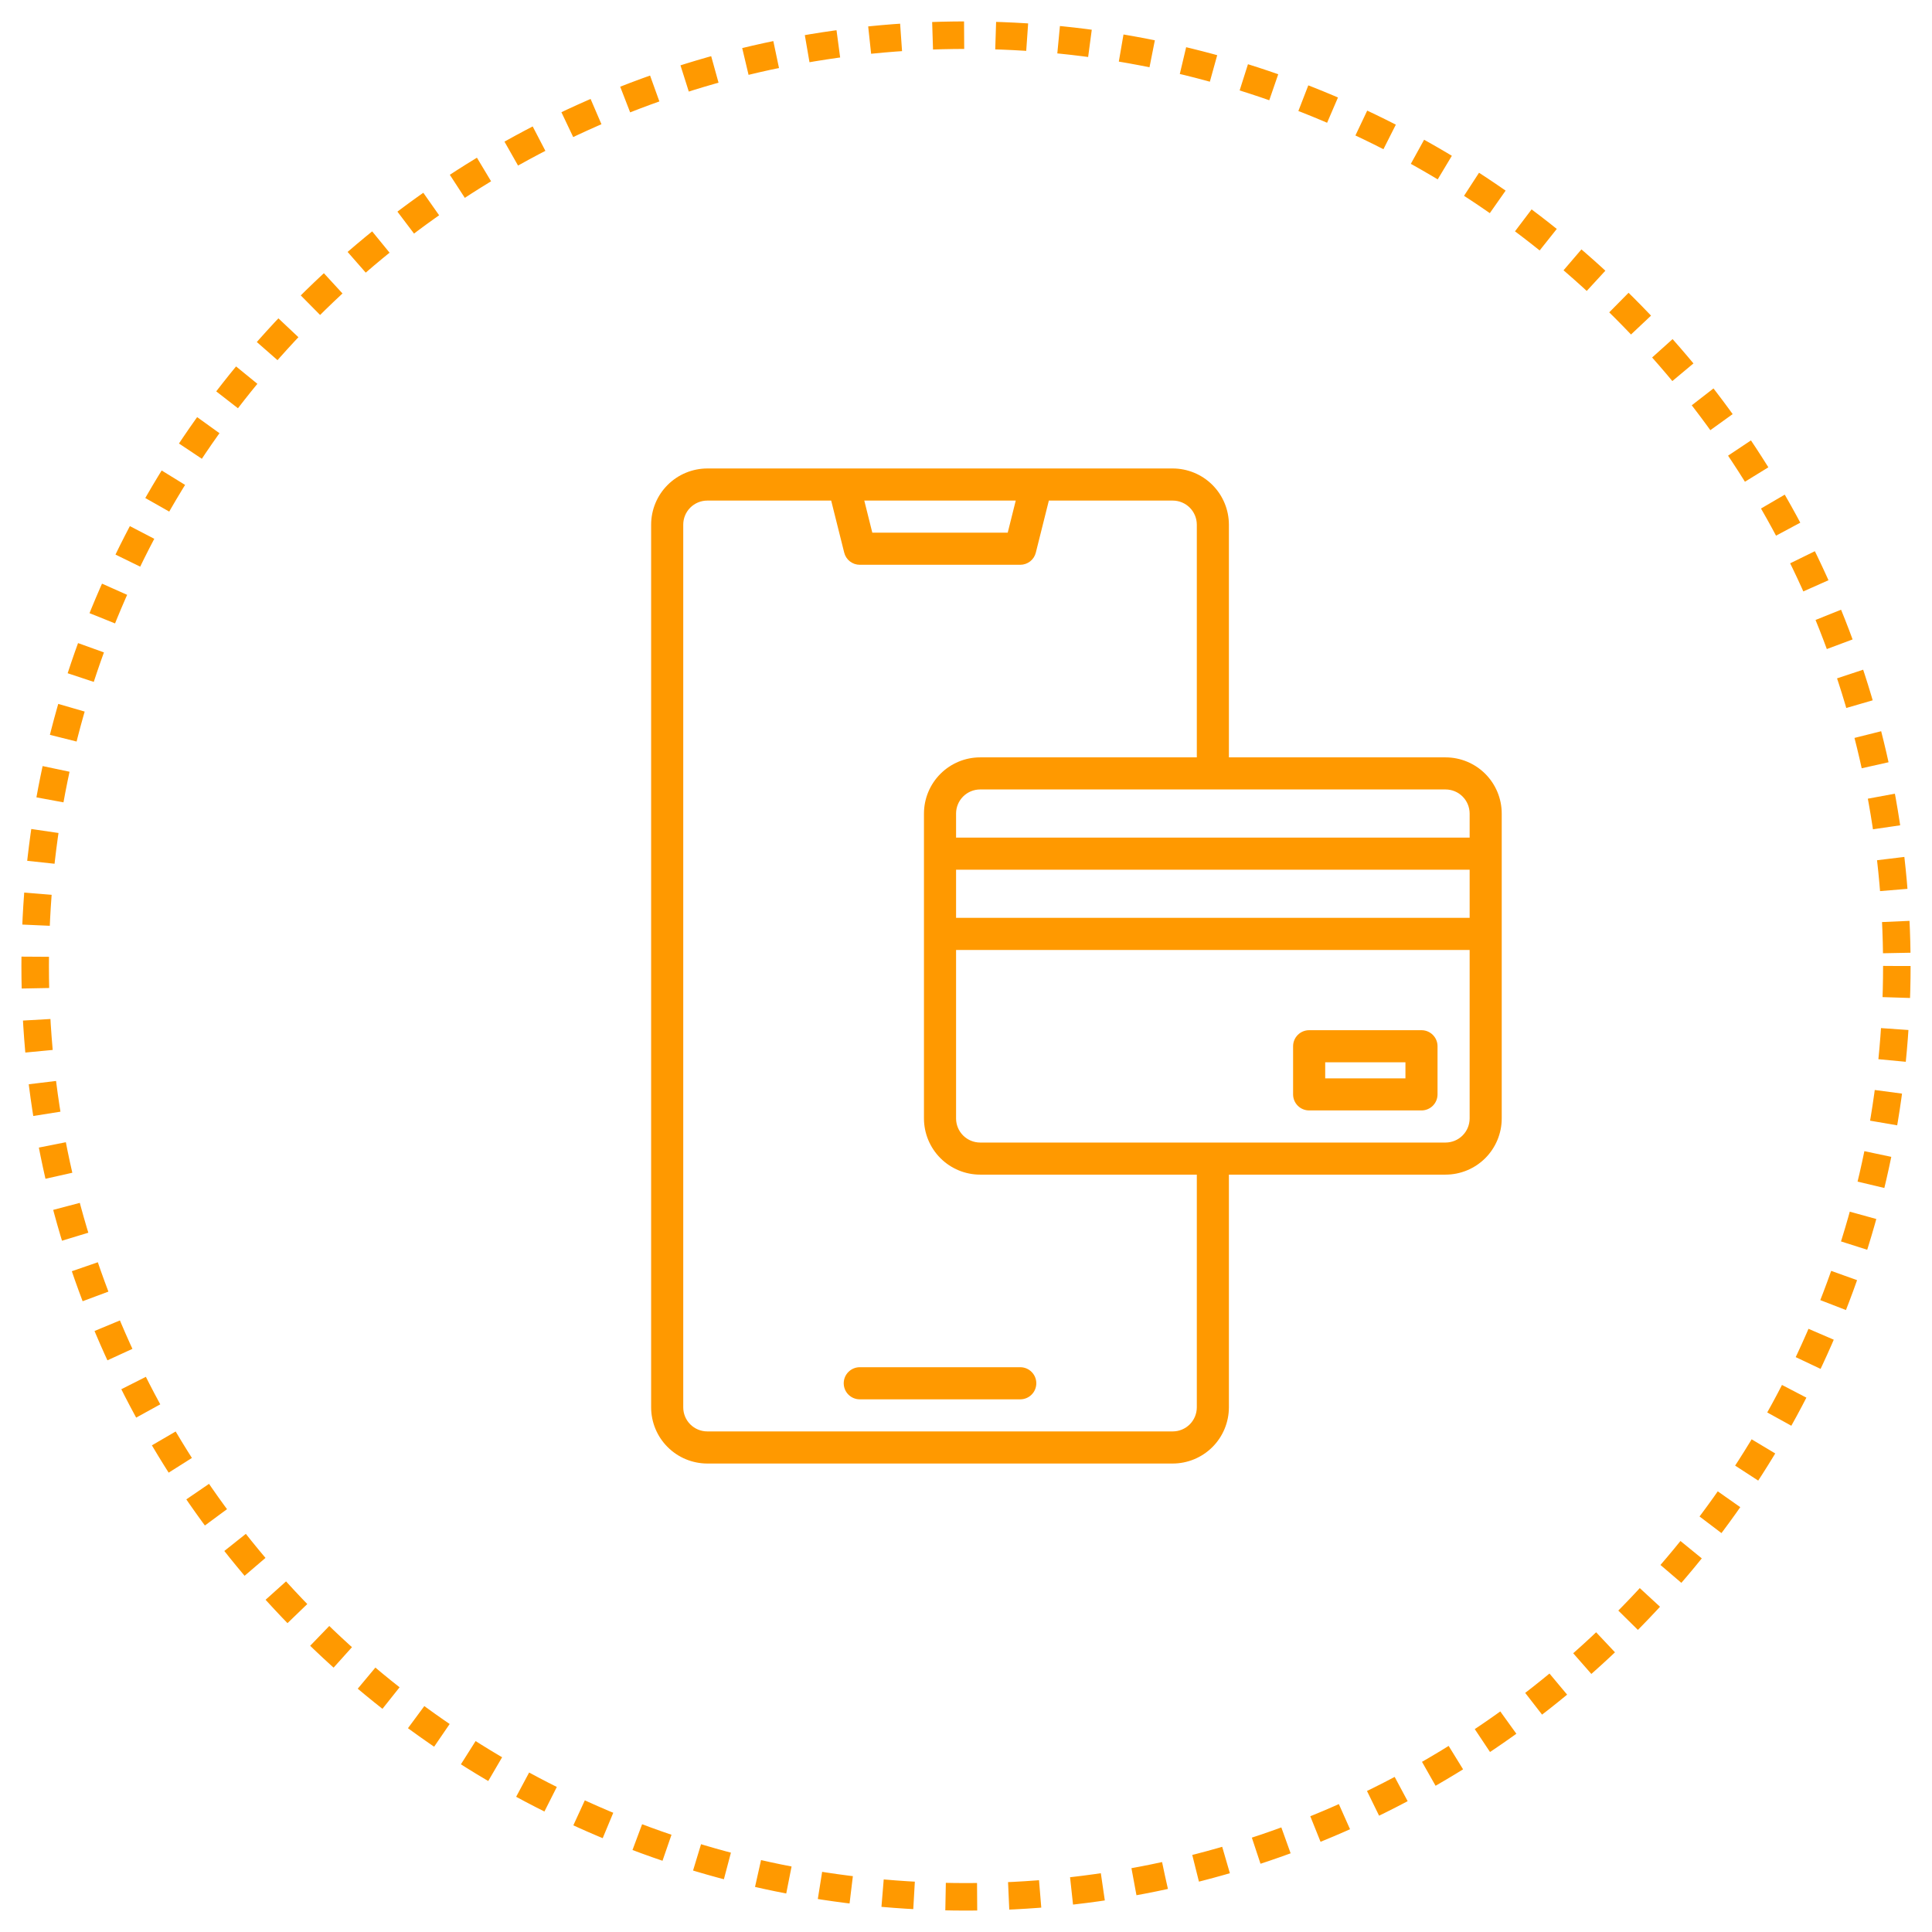
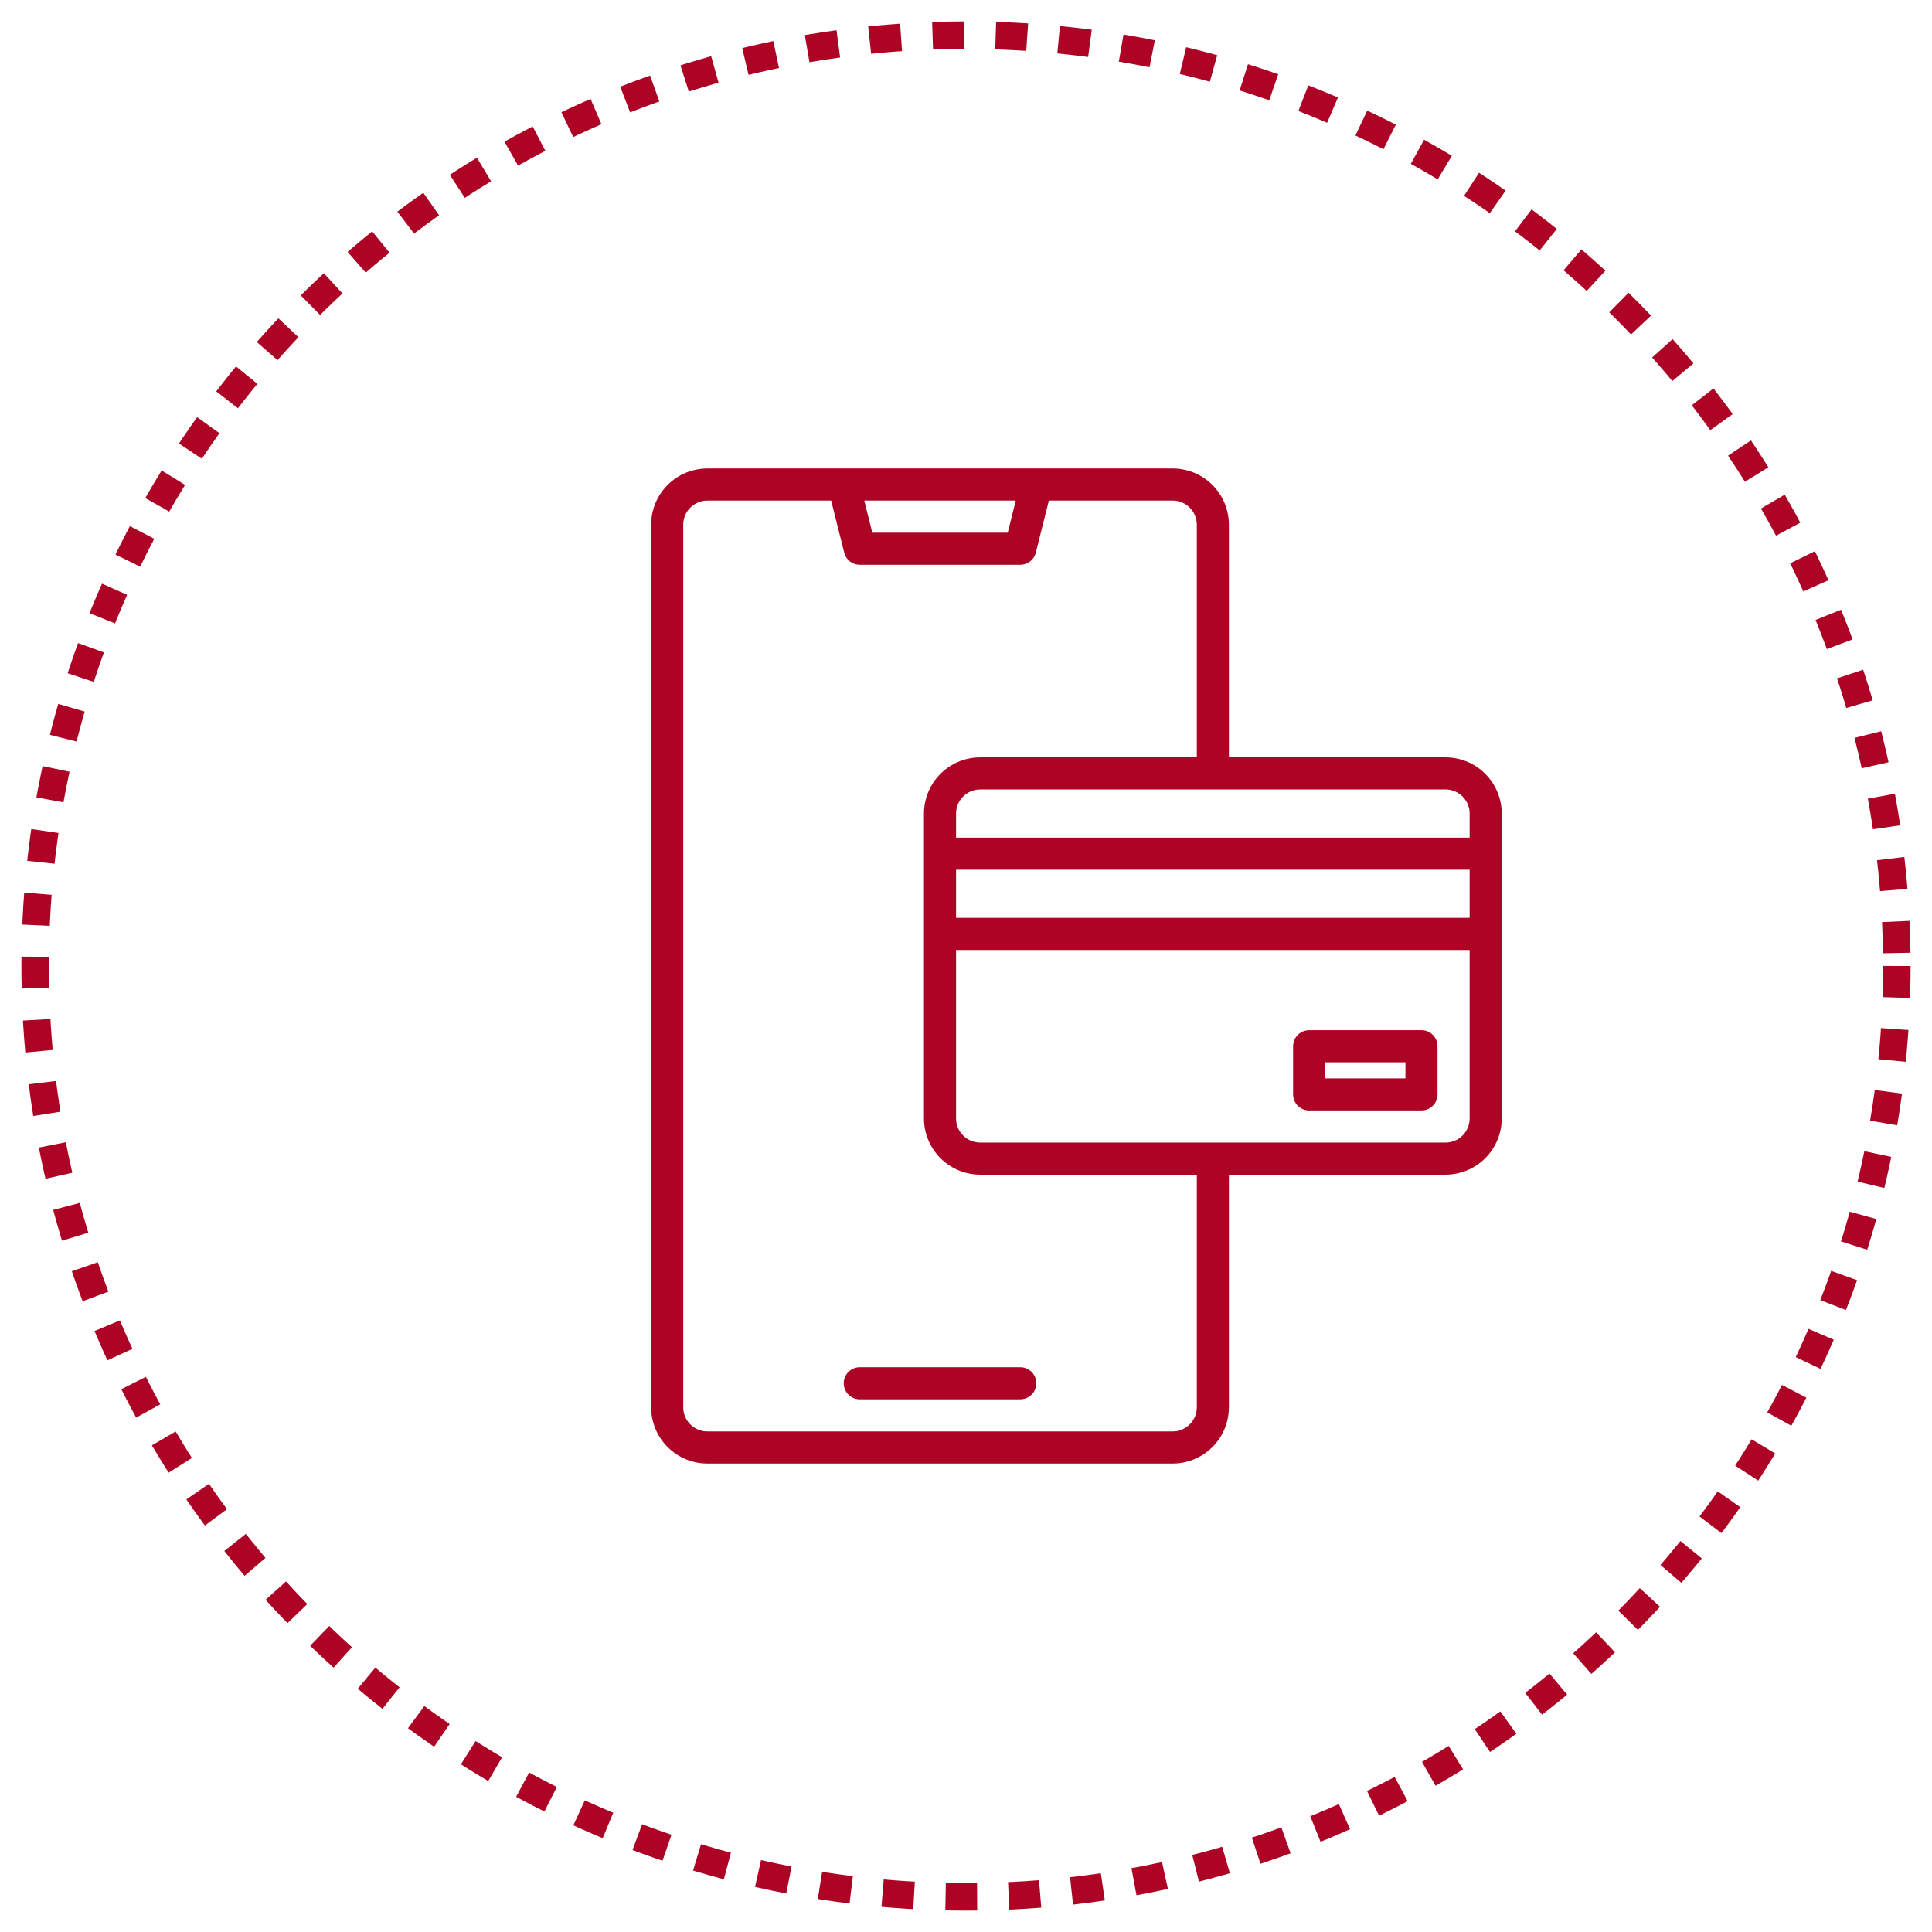
<svg xmlns="http://www.w3.org/2000/svg" width="79" height="79" viewBox="0 0 79 79" fill="none">
-   <circle cx="39.5" cy="39.5" r="38.062" stroke="#FF9900" stroke-width="1.125" stroke-dasharray="1.29 1.29" />
-   <path d="M34.5 56.562C34.5 56.736 34.569 56.904 34.692 57.026C34.815 57.15 34.982 57.219 35.156 57.219H41.719C41.893 57.219 42.06 57.15 42.183 57.026C42.306 56.904 42.375 56.736 42.375 56.562C42.375 56.389 42.306 56.221 42.183 56.099C42.06 55.975 41.893 55.906 41.719 55.906H35.156C34.982 55.906 34.815 55.975 34.692 56.099C34.569 56.221 34.5 56.389 34.5 56.562Z" fill="#FF9900" />
-   <path d="M59.109 30.969H50.25V21.453C50.249 20.844 50.007 20.26 49.577 19.83C49.146 19.399 48.562 19.157 47.953 19.156H28.922C28.313 19.157 27.729 19.399 27.299 19.83C26.868 20.26 26.626 20.844 26.625 21.453V57.547C26.626 58.156 26.868 58.74 27.299 59.17C27.729 59.601 28.313 59.843 28.922 59.844H47.953C48.562 59.843 49.146 59.601 49.577 59.17C50.007 58.74 50.249 58.156 50.25 57.547V48.031H59.109C59.718 48.031 60.302 47.788 60.733 47.358C61.163 46.927 61.406 46.343 61.406 45.734V33.266C61.406 32.657 61.163 32.073 60.733 31.642C60.302 31.212 59.718 30.969 59.109 30.969ZM41.534 20.469L41.206 21.781H35.669L35.341 20.469H41.534ZM48.938 57.547C48.937 57.808 48.834 58.058 48.649 58.243C48.464 58.427 48.214 58.531 47.953 58.531H28.922C28.661 58.531 28.411 58.427 28.226 58.243C28.041 58.058 27.938 57.808 27.938 57.547V21.453C27.938 21.192 28.041 20.942 28.226 20.757C28.411 20.573 28.661 20.469 28.922 20.469H33.987L34.52 22.597C34.555 22.739 34.637 22.865 34.752 22.955C34.868 23.045 35.01 23.094 35.156 23.094H41.719C41.865 23.094 42.007 23.045 42.123 22.955C42.238 22.865 42.32 22.739 42.355 22.597L42.888 20.469H47.953C48.214 20.469 48.464 20.573 48.649 20.757C48.834 20.942 48.937 21.192 48.938 21.453V30.969H40.078C39.469 30.969 38.885 31.212 38.455 31.642C38.024 32.073 37.782 32.657 37.781 33.266V45.734C37.782 46.343 38.024 46.927 38.455 47.358C38.885 47.788 39.469 48.031 40.078 48.031H48.938V57.547ZM60.094 45.734C60.093 45.995 59.99 46.246 59.805 46.43C59.621 46.615 59.37 46.718 59.109 46.719H40.078C39.817 46.718 39.567 46.615 39.382 46.43C39.198 46.246 39.094 45.995 39.094 45.734V38.844H60.094V45.734ZM60.094 37.531H39.094V35.562H60.094V37.531ZM60.094 34.25H39.094V33.266C39.094 33.005 39.198 32.754 39.382 32.57C39.567 32.385 39.817 32.282 40.078 32.281H59.109C59.37 32.282 59.621 32.385 59.805 32.57C59.99 32.754 60.093 33.005 60.094 33.266V34.25Z" fill="#FF9900" />
-   <path d="M58.125 42.125H53.531C53.357 42.125 53.19 42.194 53.067 42.317C52.944 42.44 52.875 42.607 52.875 42.781V44.75C52.875 44.924 52.944 45.091 53.067 45.214C53.19 45.337 53.357 45.406 53.531 45.406H58.125C58.299 45.406 58.466 45.337 58.589 45.214C58.712 45.091 58.781 44.924 58.781 44.75V42.781C58.781 42.607 58.712 42.44 58.589 42.317C58.466 42.194 58.299 42.125 58.125 42.125ZM57.469 44.094H54.188V43.438H57.469V44.094Z" fill="#FF9900" />
+   <circle cx="39.5" cy="39.5" r="38.062" stroke="#AD0426" stroke-width="1.125" stroke-dasharray="1.29 1.29" />
+   <path d="M34.5 56.562C34.5 56.736 34.569 56.904 34.692 57.026C34.815 57.15 34.982 57.219 35.156 57.219H41.719C41.893 57.219 42.06 57.15 42.183 57.026C42.306 56.904 42.375 56.736 42.375 56.562C42.375 56.389 42.306 56.221 42.183 56.099C42.06 55.975 41.893 55.906 41.719 55.906H35.156C34.982 55.906 34.815 55.975 34.692 56.099C34.569 56.221 34.5 56.389 34.5 56.562Z" fill="#AD0426" />
+   <path d="M59.109 30.969H50.25V21.453C50.249 20.844 50.007 20.26 49.577 19.83C49.146 19.399 48.562 19.157 47.953 19.156H28.922C28.313 19.157 27.729 19.399 27.299 19.83C26.868 20.26 26.626 20.844 26.625 21.453V57.547C26.626 58.156 26.868 58.74 27.299 59.17C27.729 59.601 28.313 59.843 28.922 59.844H47.953C48.562 59.843 49.146 59.601 49.577 59.17C50.007 58.74 50.249 58.156 50.25 57.547V48.031H59.109C59.718 48.031 60.302 47.788 60.733 47.358C61.163 46.927 61.406 46.343 61.406 45.734V33.266C61.406 32.657 61.163 32.073 60.733 31.642C60.302 31.212 59.718 30.969 59.109 30.969ZM41.534 20.469L41.206 21.781H35.669L35.341 20.469H41.534ZM48.938 57.547C48.937 57.808 48.834 58.058 48.649 58.243C48.464 58.427 48.214 58.531 47.953 58.531H28.922C28.661 58.531 28.411 58.427 28.226 58.243C28.041 58.058 27.938 57.808 27.938 57.547V21.453C27.938 21.192 28.041 20.942 28.226 20.757C28.411 20.573 28.661 20.469 28.922 20.469H33.987L34.52 22.597C34.555 22.739 34.637 22.865 34.752 22.955C34.868 23.045 35.01 23.094 35.156 23.094H41.719C41.865 23.094 42.007 23.045 42.123 22.955C42.238 22.865 42.32 22.739 42.355 22.597L42.888 20.469H47.953C48.214 20.469 48.464 20.573 48.649 20.757C48.834 20.942 48.937 21.192 48.938 21.453V30.969H40.078C39.469 30.969 38.885 31.212 38.455 31.642C38.024 32.073 37.782 32.657 37.781 33.266V45.734C37.782 46.343 38.024 46.927 38.455 47.358C38.885 47.788 39.469 48.031 40.078 48.031H48.938V57.547ZM60.094 45.734C60.093 45.995 59.99 46.246 59.805 46.43C59.621 46.615 59.37 46.718 59.109 46.719H40.078C39.817 46.718 39.567 46.615 39.382 46.43C39.198 46.246 39.094 45.995 39.094 45.734V38.844H60.094V45.734ZM60.094 37.531H39.094V35.562H60.094V37.531ZM60.094 34.25H39.094V33.266C39.094 33.005 39.198 32.754 39.382 32.57C39.567 32.385 39.817 32.282 40.078 32.281H59.109C59.37 32.282 59.621 32.385 59.805 32.57C59.99 32.754 60.093 33.005 60.094 33.266V34.25Z" fill="#AD0426" />
+   <path d="M58.125 42.125H53.531C53.357 42.125 53.19 42.194 53.067 42.317C52.944 42.44 52.875 42.607 52.875 42.781V44.75C52.875 44.924 52.944 45.091 53.067 45.214C53.19 45.337 53.357 45.406 53.531 45.406H58.125C58.299 45.406 58.466 45.337 58.589 45.214C58.712 45.091 58.781 44.924 58.781 44.75V42.781C58.781 42.607 58.712 42.44 58.589 42.317C58.466 42.194 58.299 42.125 58.125 42.125ZM57.469 44.094H54.188V43.438H57.469V44.094Z" fill="#AD0426" />
</svg>
